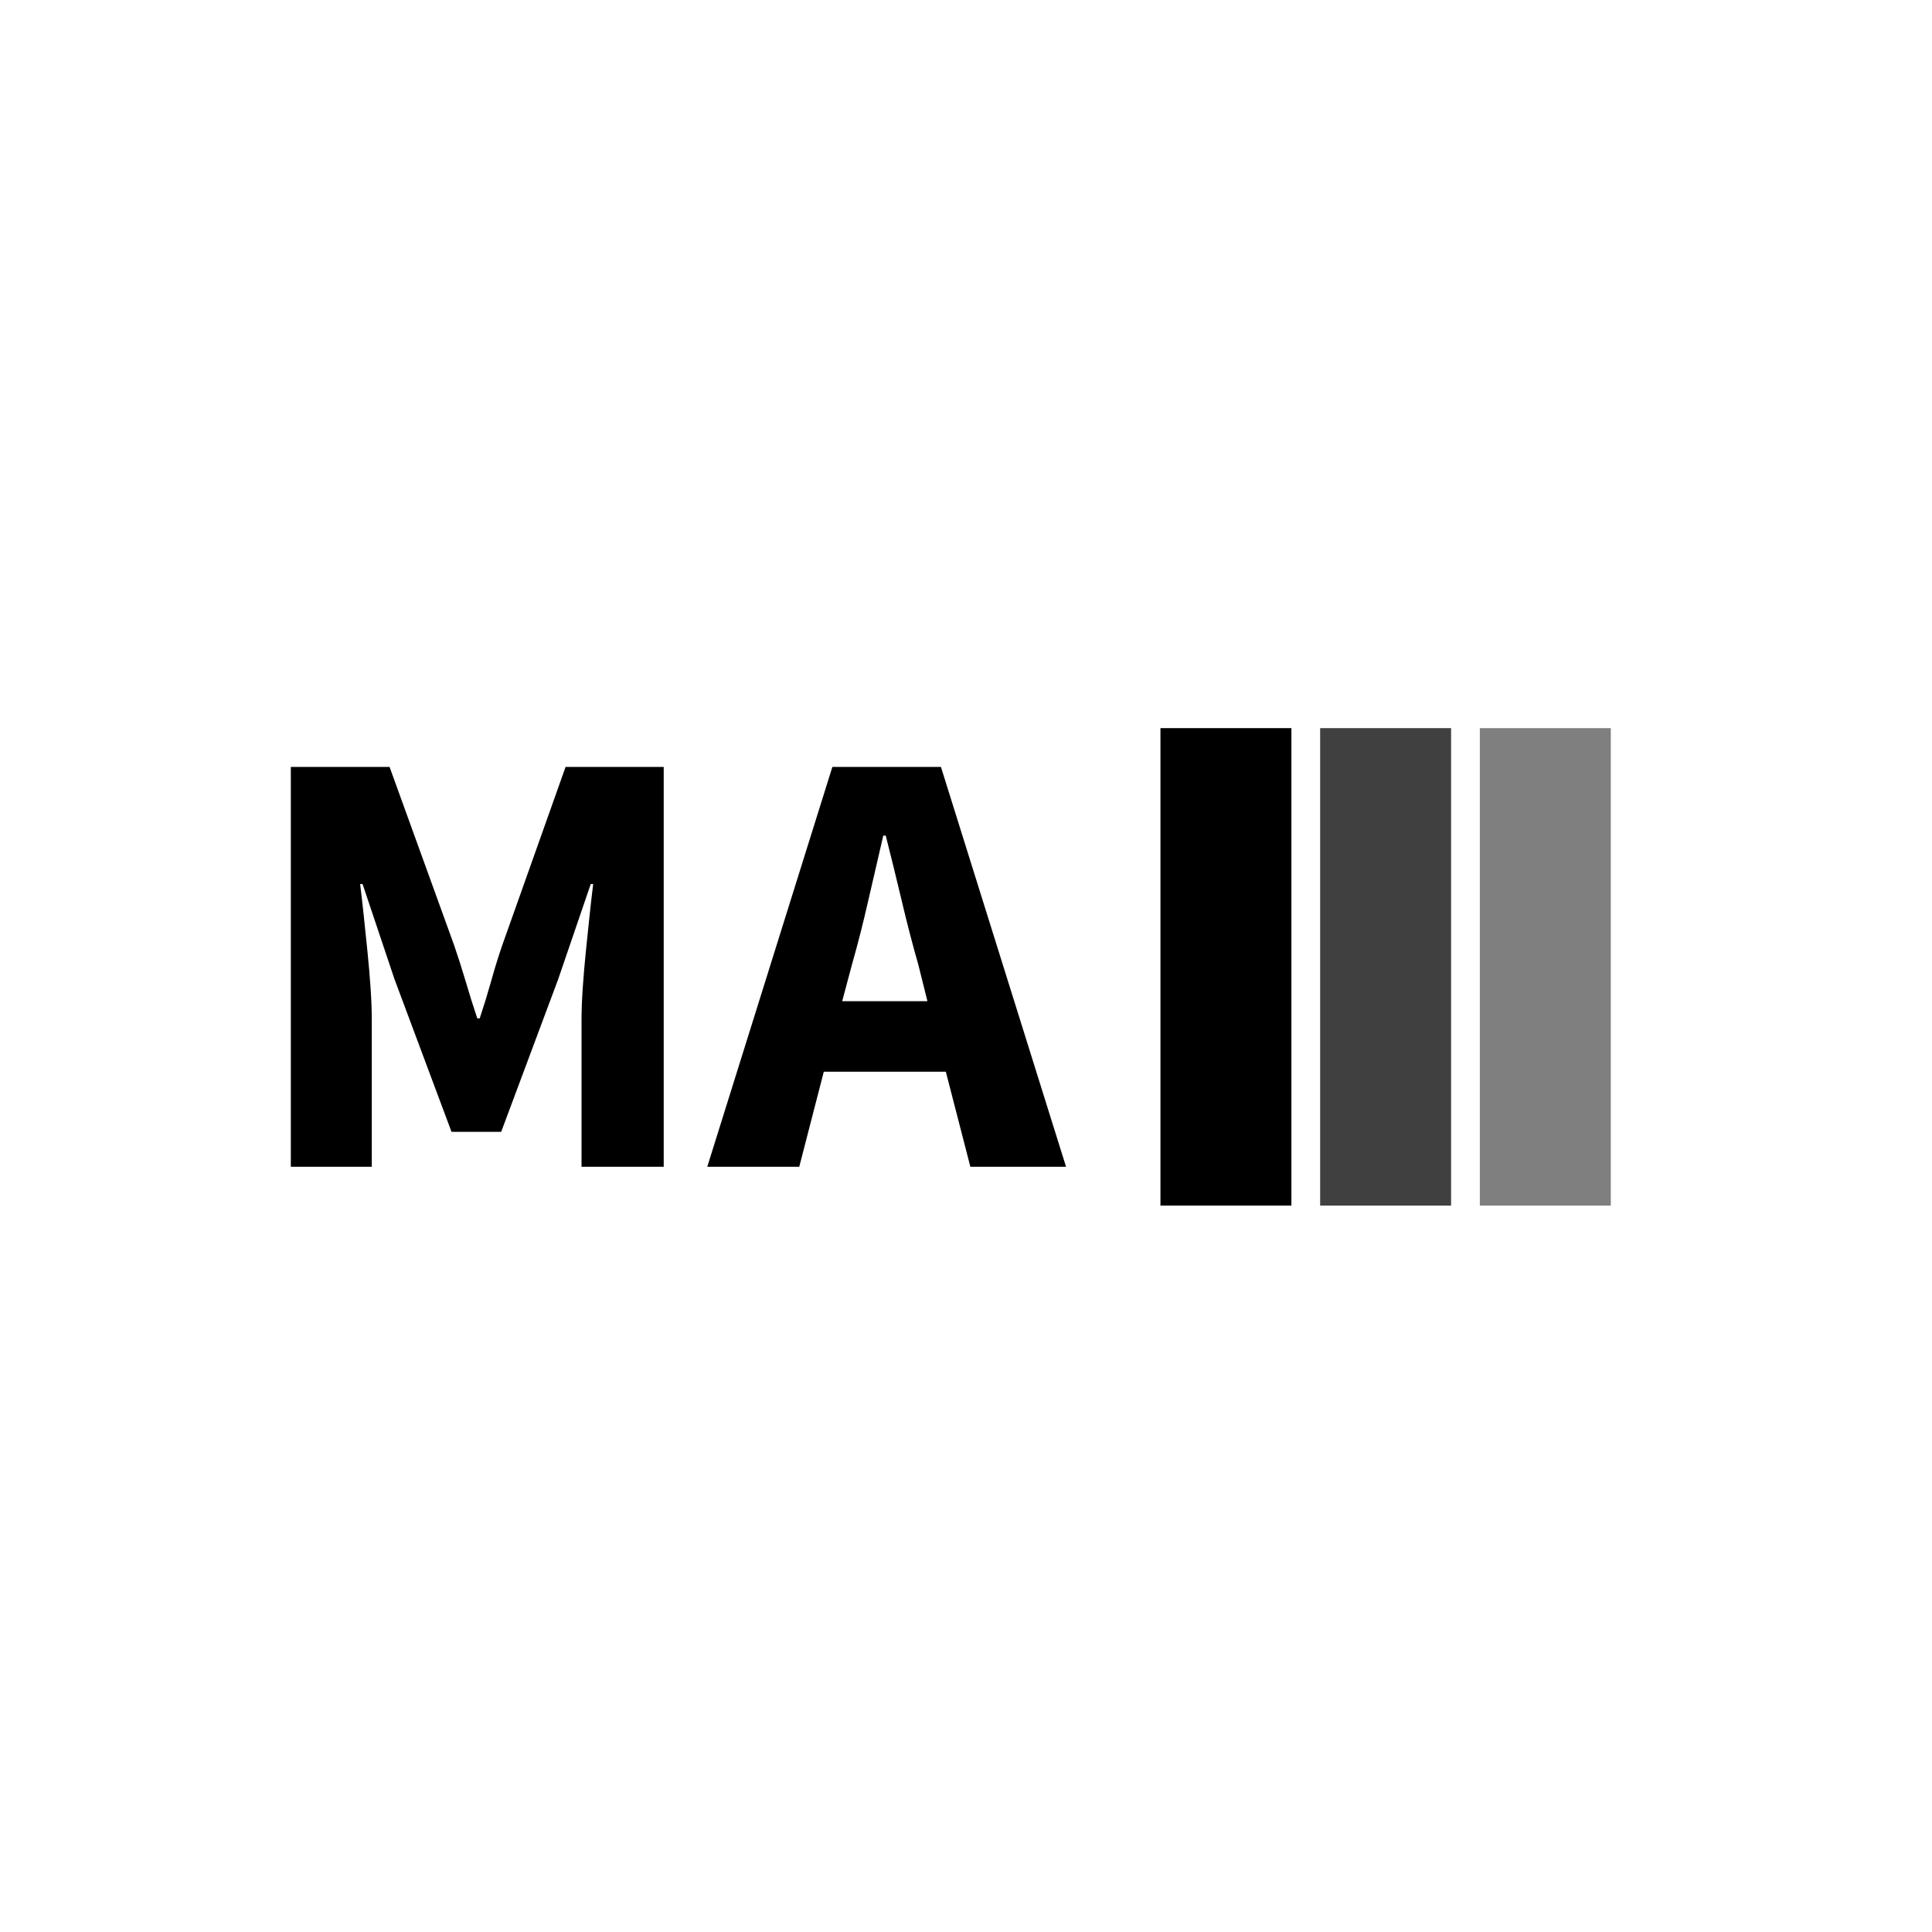
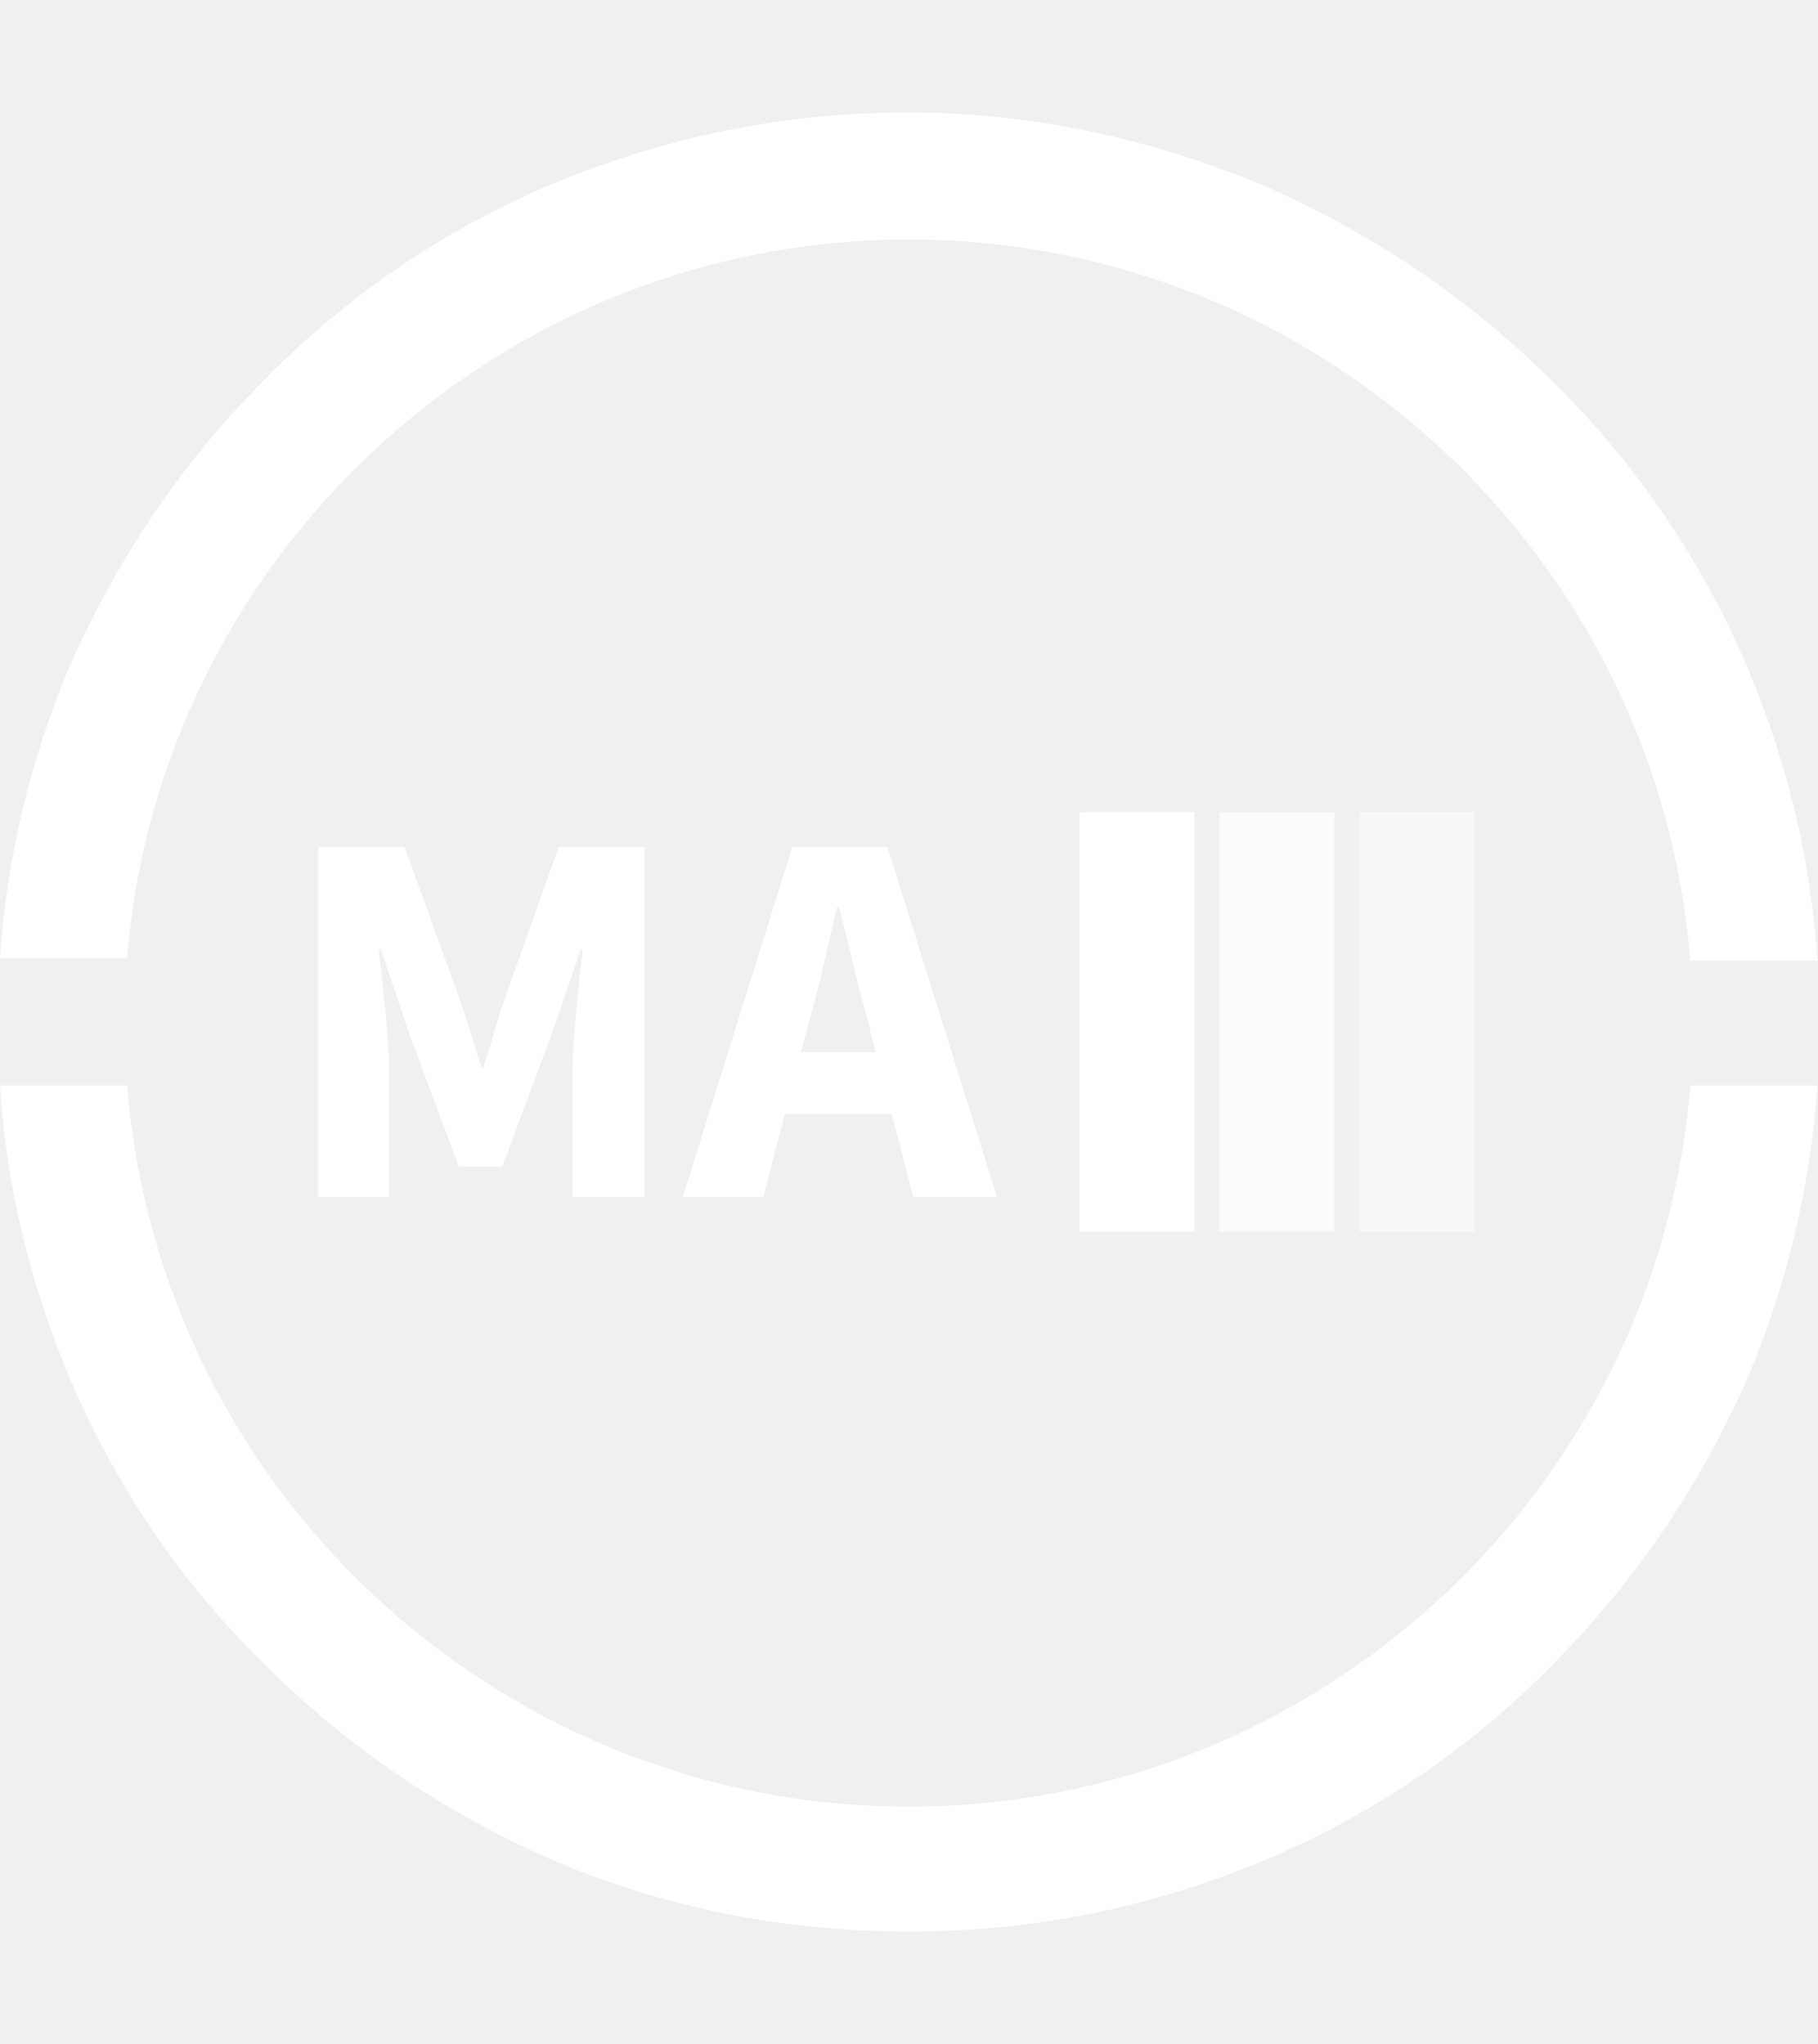
- <svg xmlns="http://www.w3.org/2000/svg" version="1.1" width="1000" height="1000" viewBox="0 0 1000 1000">
-   <rect width="1000" height="1000" fill="#ffffff" />
-   <g transform="matrix(0.7,0,0,0.7,149.5758,376.8878)">
-     <svg viewBox="0 0 396 140" data-background-color="#8b3c7f" preserveAspectRatio="xMidYMid meet" height="353" width="1000">
-       <g id="tight-bounds" transform="matrix(1,0,0,1,0.24,-0.2480458)">
-         <svg viewBox="0 0 395.52 140.496" height="140.496" width="395.52">
+ <svg xmlns="http://www.w3.org/2000/svg" version="1.1" width="1000" height="1125" viewBox="0 0 1000 1125">
+   <g transform="matrix(1,0,0,1,0,0)">
+     <svg viewBox="0 0 320 360" data-background-color="#915eff" preserveAspectRatio="xMidYMid meet" height="1125" width="1000">
+       <g id="tight-bounds" transform="matrix(1,0,0,1,0,0)">
+         <svg viewBox="0 0 320 360" height="360" width="320">
          <g>
-             <svg viewBox="0 0 688.115 244.431" height="140.496" width="395.52">
-               <g transform="matrix(1,0,0,1,0,20.20657)">
-                 <svg viewBox="0 0 395.52 204.018" height="204.018" width="395.52">
-                   <g id="textblocktransform">
-                     <svg viewBox="0 0 395.52 204.018" height="204.018" width="395.52" id="textblock">
-                       <g>
-                         <svg viewBox="0 0 395.52 204.018" height="204.018" width="395.52">
-                           <g transform="matrix(1,0,0,1,0,0)">
-                             <svg width="395.52" viewBox="3.85 -32.6 63.2 32.6" height="204.018" data-palette-color="#ffffff">
-                               <path d="M10.45 0L3.85 0 3.85-32.6 11.9-32.6 17.15-18.1Q17.65-16.65 18.1-15.13 18.55-13.6 19.05-12.1L19.05-12.1 19.25-12.1Q19.75-13.6 20.18-15.13 20.6-16.65 21.1-18.1L21.1-18.1 26.25-32.6 34.25-32.6 34.25 0 27.55 0 27.55-11.95Q27.55-13.15 27.65-14.6 27.75-16.05 27.9-17.53 28.05-19 28.2-20.43 28.35-21.85 28.5-23.05L28.5-23.05 28.3-23.05 25.65-15.3 21-2.85 16.95-2.85 12.3-15.3 9.7-23.05 9.5-23.05Q9.65-21.85 9.8-20.43 9.95-19 10.1-17.53 10.25-16.05 10.35-14.6 10.45-13.15 10.45-11.95L10.45-11.95 10.45 0ZM49.6-16.5L49.6-16.5 48.8-13.5 55.75-13.5 55-16.5Q54.3-18.95 53.65-21.7 53-24.45 52.35-27L52.35-27 52.15-27Q51.55-24.4 50.92-21.68 50.3-18.95 49.6-16.5ZM45.3 0L37.8 0 48-32.6 56.85-32.6 67.05 0 59.25 0 57.25-7.75 47.3-7.75 45.3 0Z" opacity="1" transform="matrix(1,0,0,1,0,0)" fill="#000000" class="wordmark-text-0" data-fill-palette-color="primary" id="text-0" />
+             <svg />
+           </g>
+           <g>
+             <svg viewBox="0 0 320 360" height="360" width="320">
+               <g>
+                 <path d="M160 42.18c72.417 0 131.943 56.114 137.63 127.014h22.37c-1.137-17.82-5.308-34.882-12.133-51.185-7.962-18.957-19.716-36.398-34.502-50.805-14.787-14.787-31.848-26.161-50.806-34.503-20.095-8.341-40.948-12.891-62.559-12.891-21.611 0-42.464 4.171-62.559 12.512-18.957 7.962-36.398 19.716-50.806 34.503-14.787 14.787-26.161 31.848-34.502 50.805-6.825 16.303-10.995 33.744-12.133 51.185h22.37c5.687-70.521 65.213-126.635 137.63-126.635zM160 318.199c-72.417 0-131.943-56.114-137.63-127.014h-22.37c1.137 17.82 5.308 34.882 12.133 51.185 7.962 18.957 19.716 36.398 34.502 50.805 14.787 14.787 31.848 26.161 50.806 34.503 19.716 8.341 40.569 12.512 62.559 12.512 21.991 0 42.464-4.171 62.559-12.512 18.957-7.962 36.398-19.716 50.806-34.503 14.787-14.787 26.161-31.848 34.502-50.805 6.825-16.303 10.995-33.744 12.133-51.185h-22.37c-5.687 70.9-65.213 127.014-137.63 127.014z" fill="#ffffff" fill-rule="nonzero" stroke="none" stroke-width="1" stroke-linecap="butt" stroke-linejoin="miter" stroke-miterlimit="10" stroke-dasharray="" stroke-dashoffset="0" font-family="none" font-weight="none" font-size="none" text-anchor="none" style="mix-blend-mode: normal" data-fill-palette-color="tertiary" />
+               </g>
+               <g transform="matrix(1,0,0,1,56,143.0573)">
+                 <svg viewBox="0 0 208 73.885" height="73.885" width="208">
+                   <g>
+                     <svg viewBox="0 0 361.873 128.544" height="73.885" width="208">
+                       <g transform="matrix(1,0,0,1,0,10.62643)">
+                         <svg viewBox="0 0 208 107.291" height="107.291" width="208">
+                           <g id="textblocktransform">
+                             <svg viewBox="0 0 208 107.291" height="107.291" width="208" id="textblock">
+                               <g>
+                                 <svg viewBox="0 0 208 107.291" height="107.291" width="208">
+                                   <g transform="matrix(1,0,0,1,0,0)">
+                                     <svg width="208" viewBox="3.85 -32.6 63.2 32.6" height="107.291" data-palette-color="#ffffff">
+                                       <path d="M10.45 0L3.85 0 3.85-32.6 11.9-32.6 17.15-18.1Q17.65-16.65 18.1-15.13 18.55-13.6 19.05-12.1L19.05-12.1 19.25-12.1Q19.75-13.6 20.18-15.13 20.6-16.65 21.1-18.1L21.1-18.1 26.25-32.6 34.25-32.6 34.25 0 27.55 0 27.55-11.95Q27.55-13.15 27.65-14.6 27.75-16.05 27.9-17.53 28.05-19 28.2-20.43 28.35-21.85 28.5-23.05L28.5-23.05 28.3-23.05 25.65-15.3 21-2.85 16.95-2.85 12.3-15.3 9.7-23.05 9.5-23.05Q9.65-21.85 9.8-20.43 9.95-19 10.1-17.53 10.25-16.05 10.35-14.6 10.45-13.15 10.45-11.95L10.45-11.95 10.45 0ZM49.6-16.5L49.6-16.5 48.8-13.5 55.75-13.5 55-16.5Q54.3-18.95 53.65-21.7 53-24.45 52.35-27L52.35-27 52.15-27Q51.55-24.4 50.92-21.68 50.3-18.95 49.6-16.5ZM45.3 0L37.8 0 48-32.6 56.85-32.6 67.05 0 59.25 0 57.25-7.75 47.3-7.75 45.3 0Z" opacity="1" transform="matrix(1,0,0,1,0,0)" fill="#ffffff" class="wordmark-text-0" data-fill-palette-color="primary" id="text-0" />
+                                     </svg>
+                                   </g>
+                                 </svg>
+                               </g>
                            </svg>
+                           </g>
+                         </svg>
+                       </g>
+                       <g transform="matrix(1,0,0,1,233.3289,0)">
+                         <svg viewBox="0 0 128.544 128.544" height="128.544" width="128.544">
+                           <g data-palette-color="#ffffff">
+                             <rect width="35.135" height="128.544" fill="#ffffff" stroke="transparent" data-fill-palette-color="accent" x="0" fill-opacity="1" />
+                             <rect width="35.135" height="128.544" fill="#ffffff" stroke="transparent" data-fill-palette-color="accent" x="42.848" fill-opacity="0.75" />
+                             <rect width="35.135" height="128.544" fill="#ffffff" stroke="transparent" data-fill-palette-color="accent" x="85.696" fill-opacity="0.5" />
                          </g>
                        </svg>
                      </g>
                    </svg>
                  </g>
                </svg>
              </g>
-               <g transform="matrix(1,0,0,1,443.6838,0)">
-                 <svg viewBox="0 0 244.431 244.431" height="244.431" width="244.431">
-                   <g data-palette-color="#ffffff">
-                     <rect width="66.811" height="244.431" fill="#000000" stroke="transparent" data-fill-palette-color="accent" x="0" fill-opacity="1" />
-                     <rect width="66.811" height="244.431" fill="#000000" stroke="transparent" data-fill-palette-color="accent" x="81.477" fill-opacity="0.75" />
-                     <rect width="66.811" height="244.431" fill="#000000" stroke="transparent" data-fill-palette-color="accent" x="162.954" fill-opacity="0.5" />
-                   </g>
-                 </svg>
-               </g>
            </svg>
          </g>
          <defs />
        </svg>
-         <rect width="395.52" height="140.496" fill="none" stroke="none" visibility="hidden" />
+         <rect width="320" height="360" fill="none" stroke="none" visibility="hidden" />
      </g>
    </svg>
  </g>
</svg>
